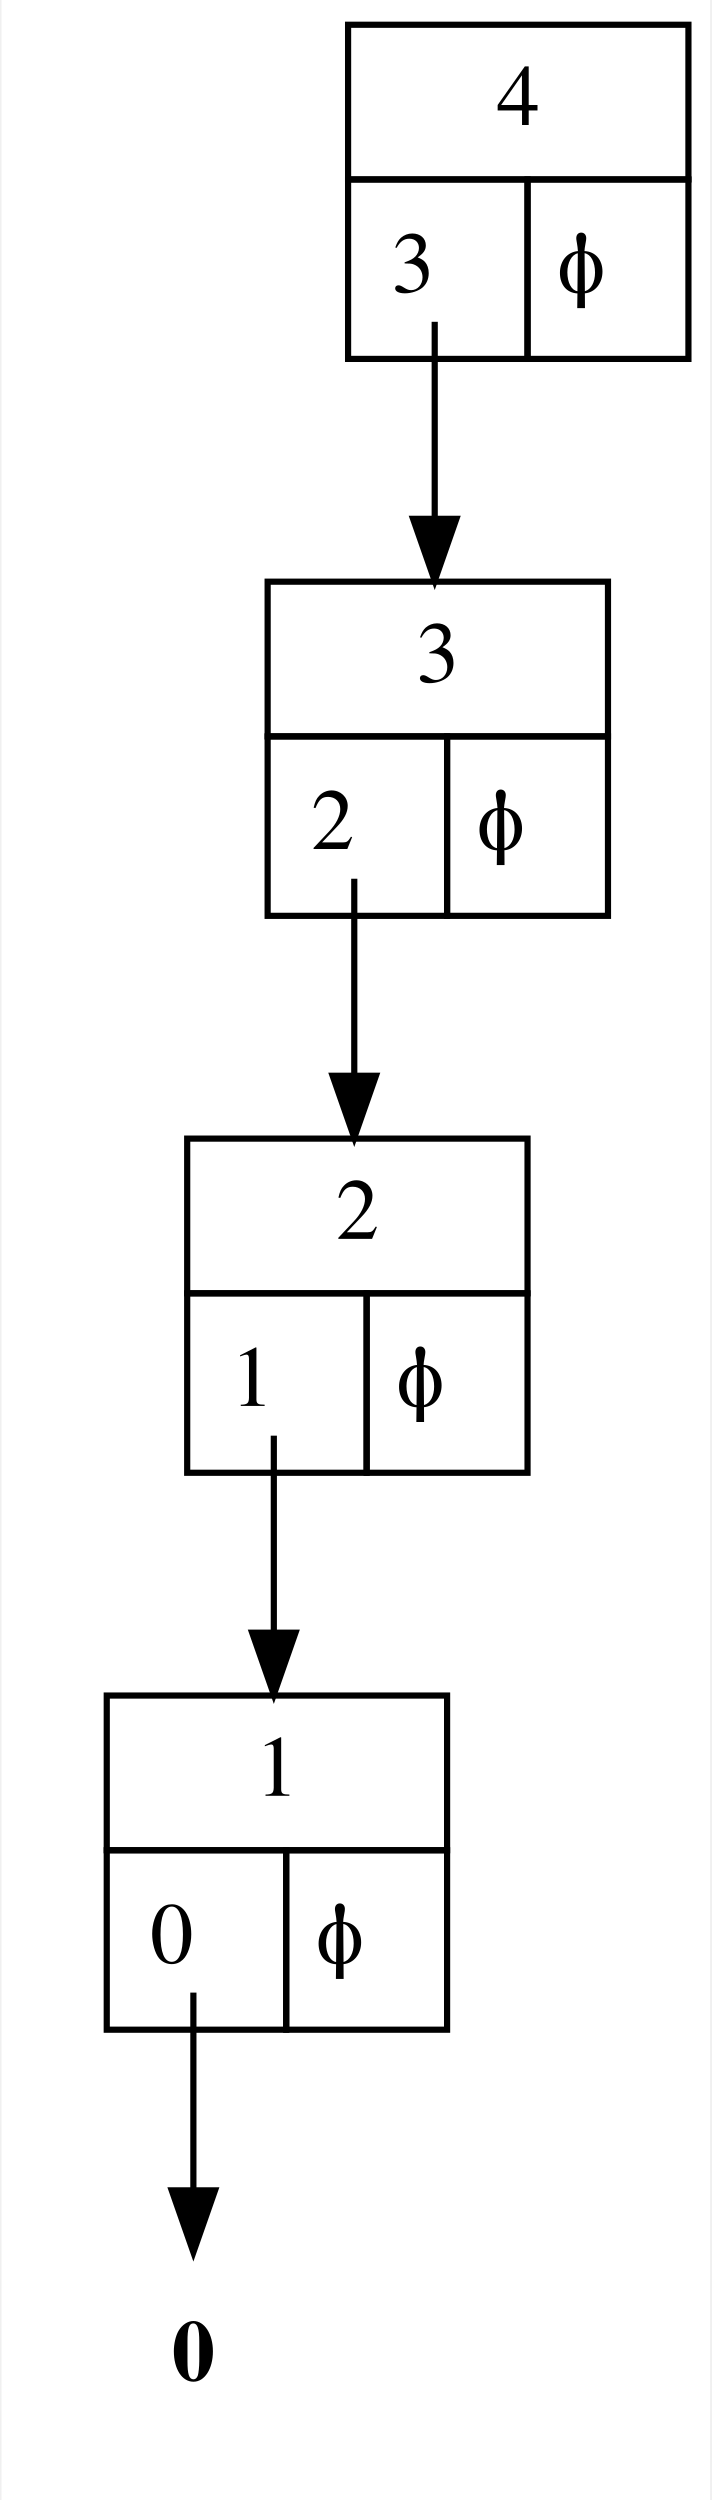
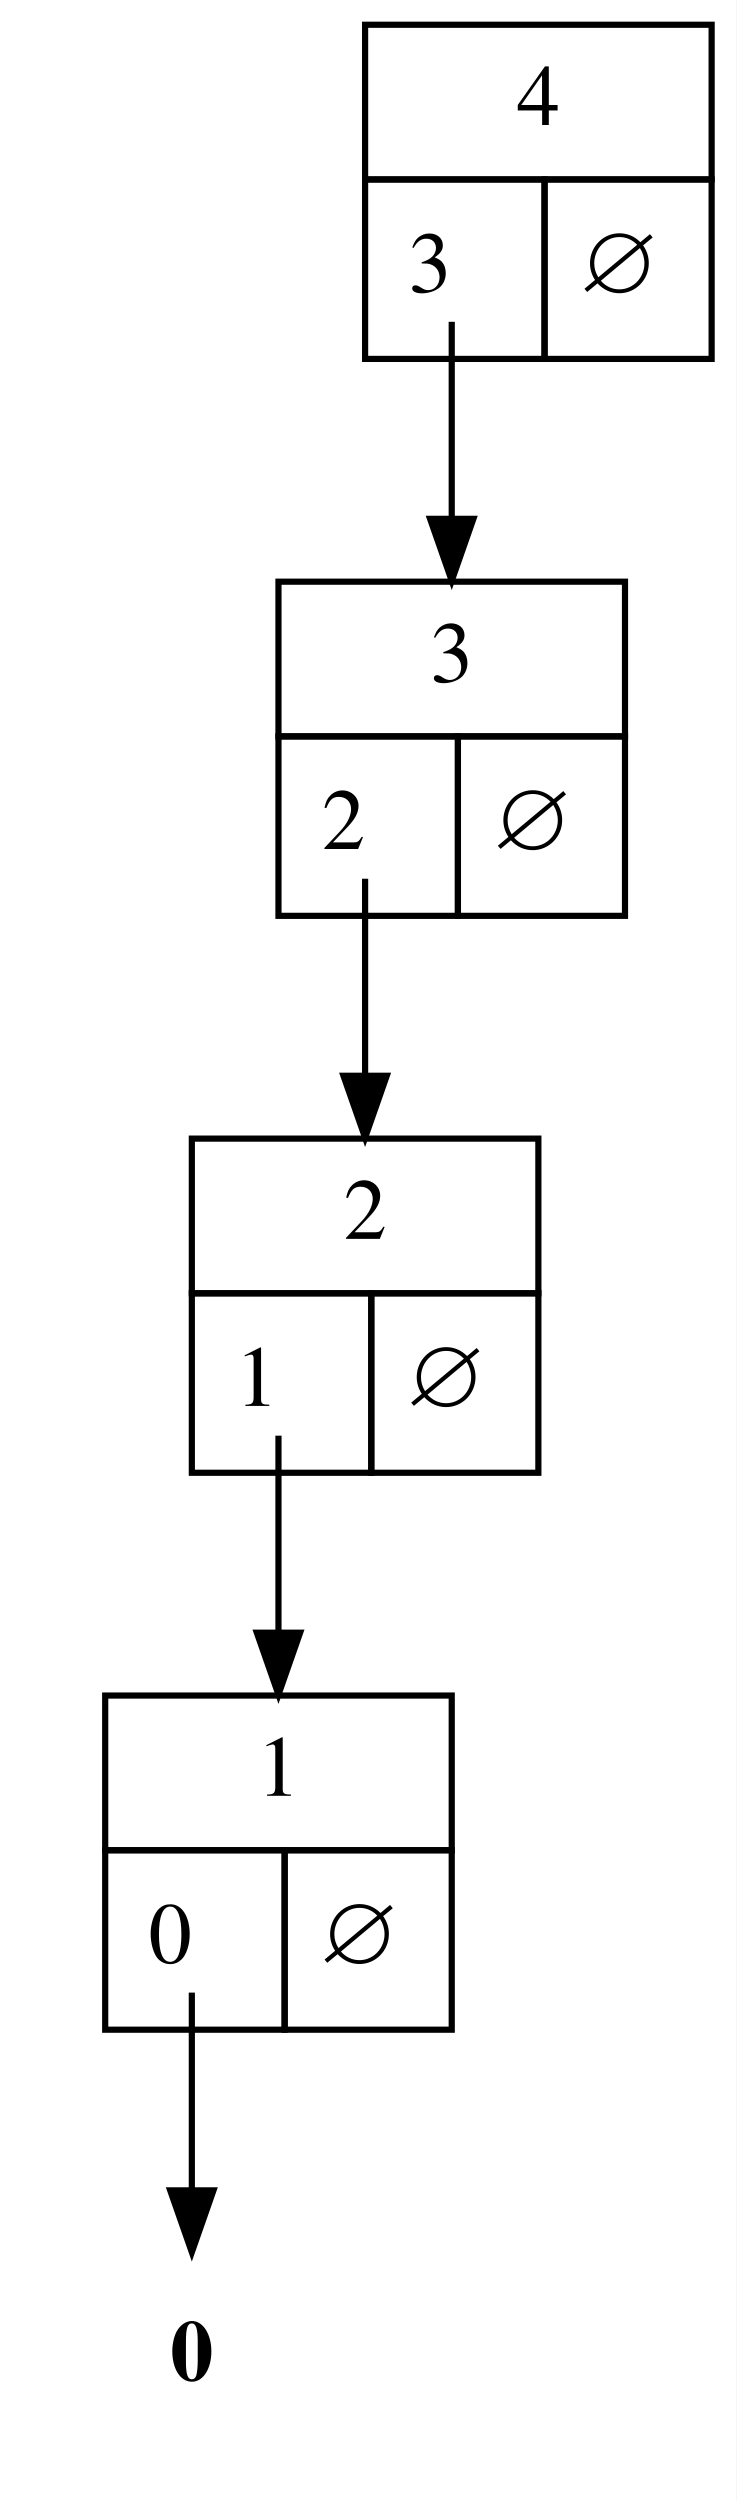
- <svg xmlns="http://www.w3.org/2000/svg" width="115pt" height="404pt" viewBox="0.00 0.00 114.50 404.00">
+ <svg xmlns="http://www.w3.org/2000/svg" width="119pt" height="404pt" viewBox="0.00 0.00 119.00 404.00">
  <g id="graph0" class="graph" transform="scale(1 1) rotate(0) translate(4 400)">
-     <polygon fill="white" stroke="none" points="-4,4 -4,-400 110.5,-400 110.5,4 -4,4" />
+     <polygon fill="white" stroke="none" points="-4,4 -4,-400 115,-400 115,4 -4,4" />
    <g id="node1" class="node">
-       <polygon fill="none" stroke="black" points="52,-371 52,-396 107,-396 107,-371 52,-371" />
-       <text text-anchor="start" x="76" y="-379.8" font-family="Times,serif" font-size="14.00">4</text>
-       <polygon fill="none" stroke="black" points="52,-342 52,-371 81,-371 81,-342 52,-342" />
-       <text text-anchor="start" x="59" y="-352.8" font-family="Times,serif" font-size="14.00"> 3 </text>
-       <polygon fill="none" stroke="black" points="81,-342 81,-371 107,-371 107,-342 81,-342" />
-       <text text-anchor="start" x="86" y="-352.8" font-family="Times,serif" font-size="14.00"> ϕ </text>
+       <polygon fill="none" stroke="black" points="55,-371 55,-396 111,-396 111,-371 55,-371" />
+       <text text-anchor="start" x="79.5" y="-379.8" font-family="Times,serif" font-size="14.00">4</text>
+       <polygon fill="none" stroke="black" points="55,-342 55,-371 84,-371 84,-342 55,-342" />
+       <text text-anchor="start" x="62" y="-352.8" font-family="Times,serif" font-size="14.00"> 3 </text>
+       <polygon fill="none" stroke="black" points="84,-342 84,-371 111,-371 111,-342 84,-342" />
+       <text text-anchor="start" x="89" y="-352.8" font-family="Times,serif" font-size="14.00"> ∅ </text>
    </g>
    <g id="node2" class="node">
-       <polygon fill="none" stroke="black" points="39,-281 39,-306 94,-306 94,-281 39,-281" />
-       <text text-anchor="start" x="63" y="-289.8" font-family="Times,serif" font-size="14.00">3</text>
-       <polygon fill="none" stroke="black" points="39,-252 39,-281 68,-281 68,-252 39,-252" />
-       <text text-anchor="start" x="46" y="-262.8" font-family="Times,serif" font-size="14.00"> 2 </text>
-       <polygon fill="none" stroke="black" points="68,-252 68,-281 94,-281 94,-252 68,-252" />
-       <text text-anchor="start" x="73" y="-262.8" font-family="Times,serif" font-size="14.00"> ϕ </text>
+       <polygon fill="none" stroke="black" points="41,-281 41,-306 97,-306 97,-281 41,-281" />
+       <text text-anchor="start" x="65.5" y="-289.8" font-family="Times,serif" font-size="14.00">3</text>
+       <polygon fill="none" stroke="black" points="41,-252 41,-281 70,-281 70,-252 41,-252" />
+       <text text-anchor="start" x="48" y="-262.8" font-family="Times,serif" font-size="14.00"> 2 </text>
+       <polygon fill="none" stroke="black" points="70,-252 70,-281 97,-281 97,-252 70,-252" />
+       <text text-anchor="start" x="75" y="-262.8" font-family="Times,serif" font-size="14.00"> ∅ </text>
    </g>
    <g id="edge1" class="edge">
-       <path fill="none" stroke="black" d="M66,-348C66,-337.749 66,-326.628 66,-316.407" />
-       <polygon fill="black" stroke="black" points="69.5,-316.156 66,-306.156 62.5,-316.156 69.5,-316.156" />
+       <path fill="none" stroke="black" d="M69,-348C69,-337.749 69,-326.628 69,-316.407" />
+       <polygon fill="black" stroke="black" points="72.5,-316.156 69,-306.156 65.5,-316.156 72.5,-316.156" />
    </g>
    <g id="node3" class="node">
-       <polygon fill="none" stroke="black" points="26,-191 26,-216 81,-216 81,-191 26,-191" />
-       <text text-anchor="start" x="50" y="-199.8" font-family="Times,serif" font-size="14.00">2</text>
-       <polygon fill="none" stroke="black" points="26,-162 26,-191 55,-191 55,-162 26,-162" />
-       <text text-anchor="start" x="33" y="-172.8" font-family="Times,serif" font-size="14.00"> 1 </text>
-       <polygon fill="none" stroke="black" points="55,-162 55,-191 81,-191 81,-162 55,-162" />
-       <text text-anchor="start" x="60" y="-172.8" font-family="Times,serif" font-size="14.00"> ϕ </text>
+       <polygon fill="none" stroke="black" points="27,-191 27,-216 83,-216 83,-191 27,-191" />
+       <text text-anchor="start" x="51.5" y="-199.8" font-family="Times,serif" font-size="14.00">2</text>
+       <polygon fill="none" stroke="black" points="27,-162 27,-191 56,-191 56,-162 27,-162" />
+       <text text-anchor="start" x="34" y="-172.8" font-family="Times,serif" font-size="14.00"> 1 </text>
+       <polygon fill="none" stroke="black" points="56,-162 56,-191 83,-191 83,-162 56,-162" />
+       <text text-anchor="start" x="61" y="-172.8" font-family="Times,serif" font-size="14.00"> ∅ </text>
    </g>
    <g id="edge2" class="edge">
-       <path fill="none" stroke="black" d="M53,-258C53,-247.749 53,-236.628 53,-226.407" />
-       <polygon fill="black" stroke="black" points="56.5,-226.156 53,-216.156 49.5,-226.156 56.5,-226.156" />
+       <path fill="none" stroke="black" d="M55,-258C55,-247.749 55,-236.628 55,-226.407" />
+       <polygon fill="black" stroke="black" points="58.5,-226.156 55,-216.156 51.5,-226.156 58.5,-226.156" />
    </g>
    <g id="node4" class="node">
-       <polygon fill="none" stroke="black" points="13,-101 13,-126 68,-126 68,-101 13,-101" />
-       <text text-anchor="start" x="37" y="-109.8" font-family="Times,serif" font-size="14.00">1</text>
+       <polygon fill="none" stroke="black" points="13,-101 13,-126 69,-126 69,-101 13,-101" />
+       <text text-anchor="start" x="37.5" y="-109.8" font-family="Times,serif" font-size="14.00">1</text>
      <polygon fill="none" stroke="black" points="13,-72 13,-101 42,-101 42,-72 13,-72" />
      <text text-anchor="start" x="20" y="-82.8" font-family="Times,serif" font-size="14.00"> 0 </text>
-       <polygon fill="none" stroke="black" points="42,-72 42,-101 68,-101 68,-72 42,-72" />
-       <text text-anchor="start" x="47" y="-82.8" font-family="Times,serif" font-size="14.00"> ϕ </text>
+       <polygon fill="none" stroke="black" points="42,-72 42,-101 69,-101 69,-72 42,-72" />
+       <text text-anchor="start" x="47" y="-82.8" font-family="Times,serif" font-size="14.00"> ∅ </text>
    </g>
    <g id="edge3" class="edge">
-       <path fill="none" stroke="black" d="M40,-168C40,-157.749 40,-146.628 40,-136.407" />
-       <polygon fill="black" stroke="black" points="43.5,-136.156 40,-126.156 36.5,-136.156 43.5,-136.156" />
+       <path fill="none" stroke="black" d="M41,-168C41,-157.749 41,-146.628 41,-136.407" />
+       <polygon fill="black" stroke="black" points="44.5,-136.156 41,-126.156 37.5,-136.156 44.5,-136.156" />
    </g>
    <g id="node5" class="node">
      <text text-anchor="start" x="23.5" y="-15.3" font-family="Times,serif" font-weight="bold" font-size="14.00">0</text>
    </g>
    <g id="edge4" class="edge">
      <path fill="none" stroke="black" d="M27,-78C27,-67.619 27,-56.211 27,-46.216" />
      <polygon fill="black" stroke="black" points="30.5,-46.04 27,-36.04 23.5,-46.04 30.5,-46.04" />
    </g>
  </g>
</svg>
